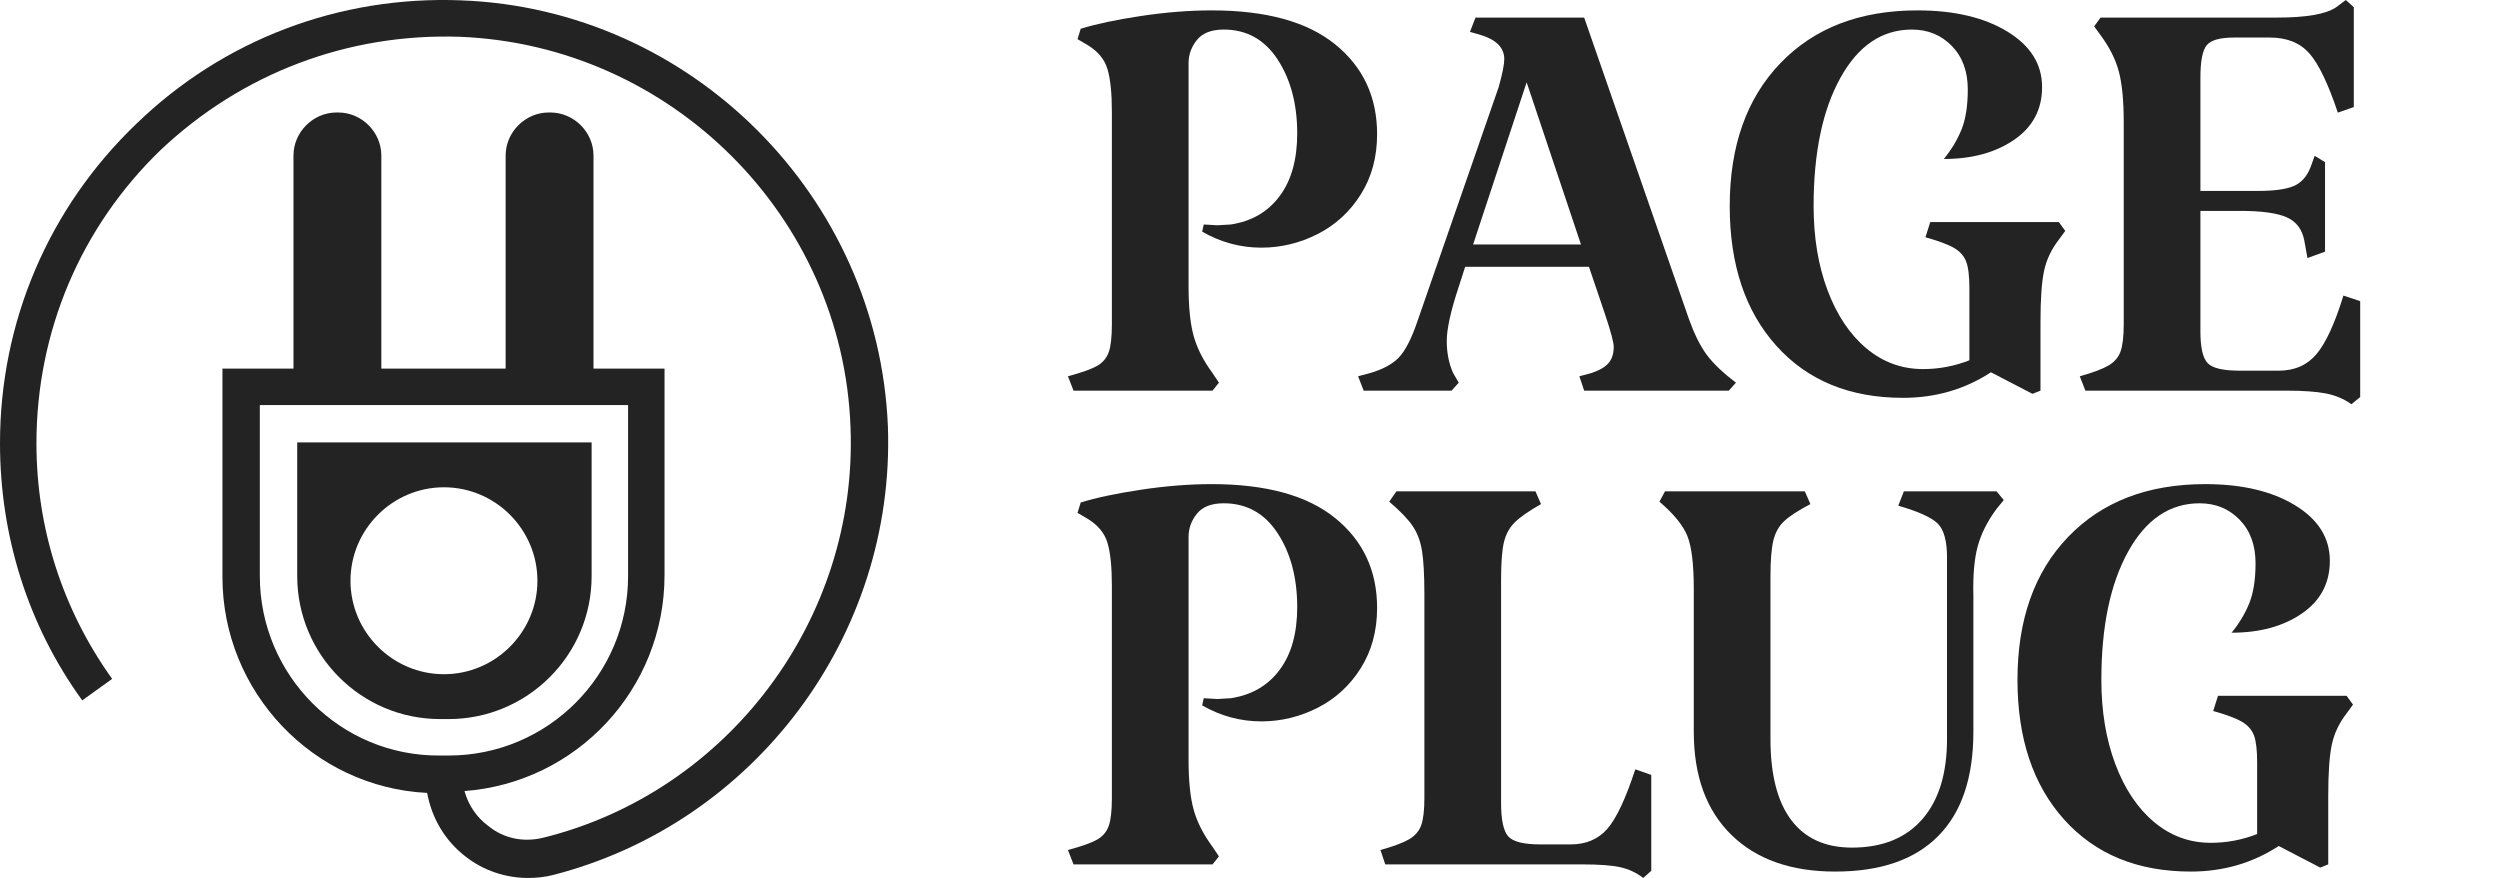
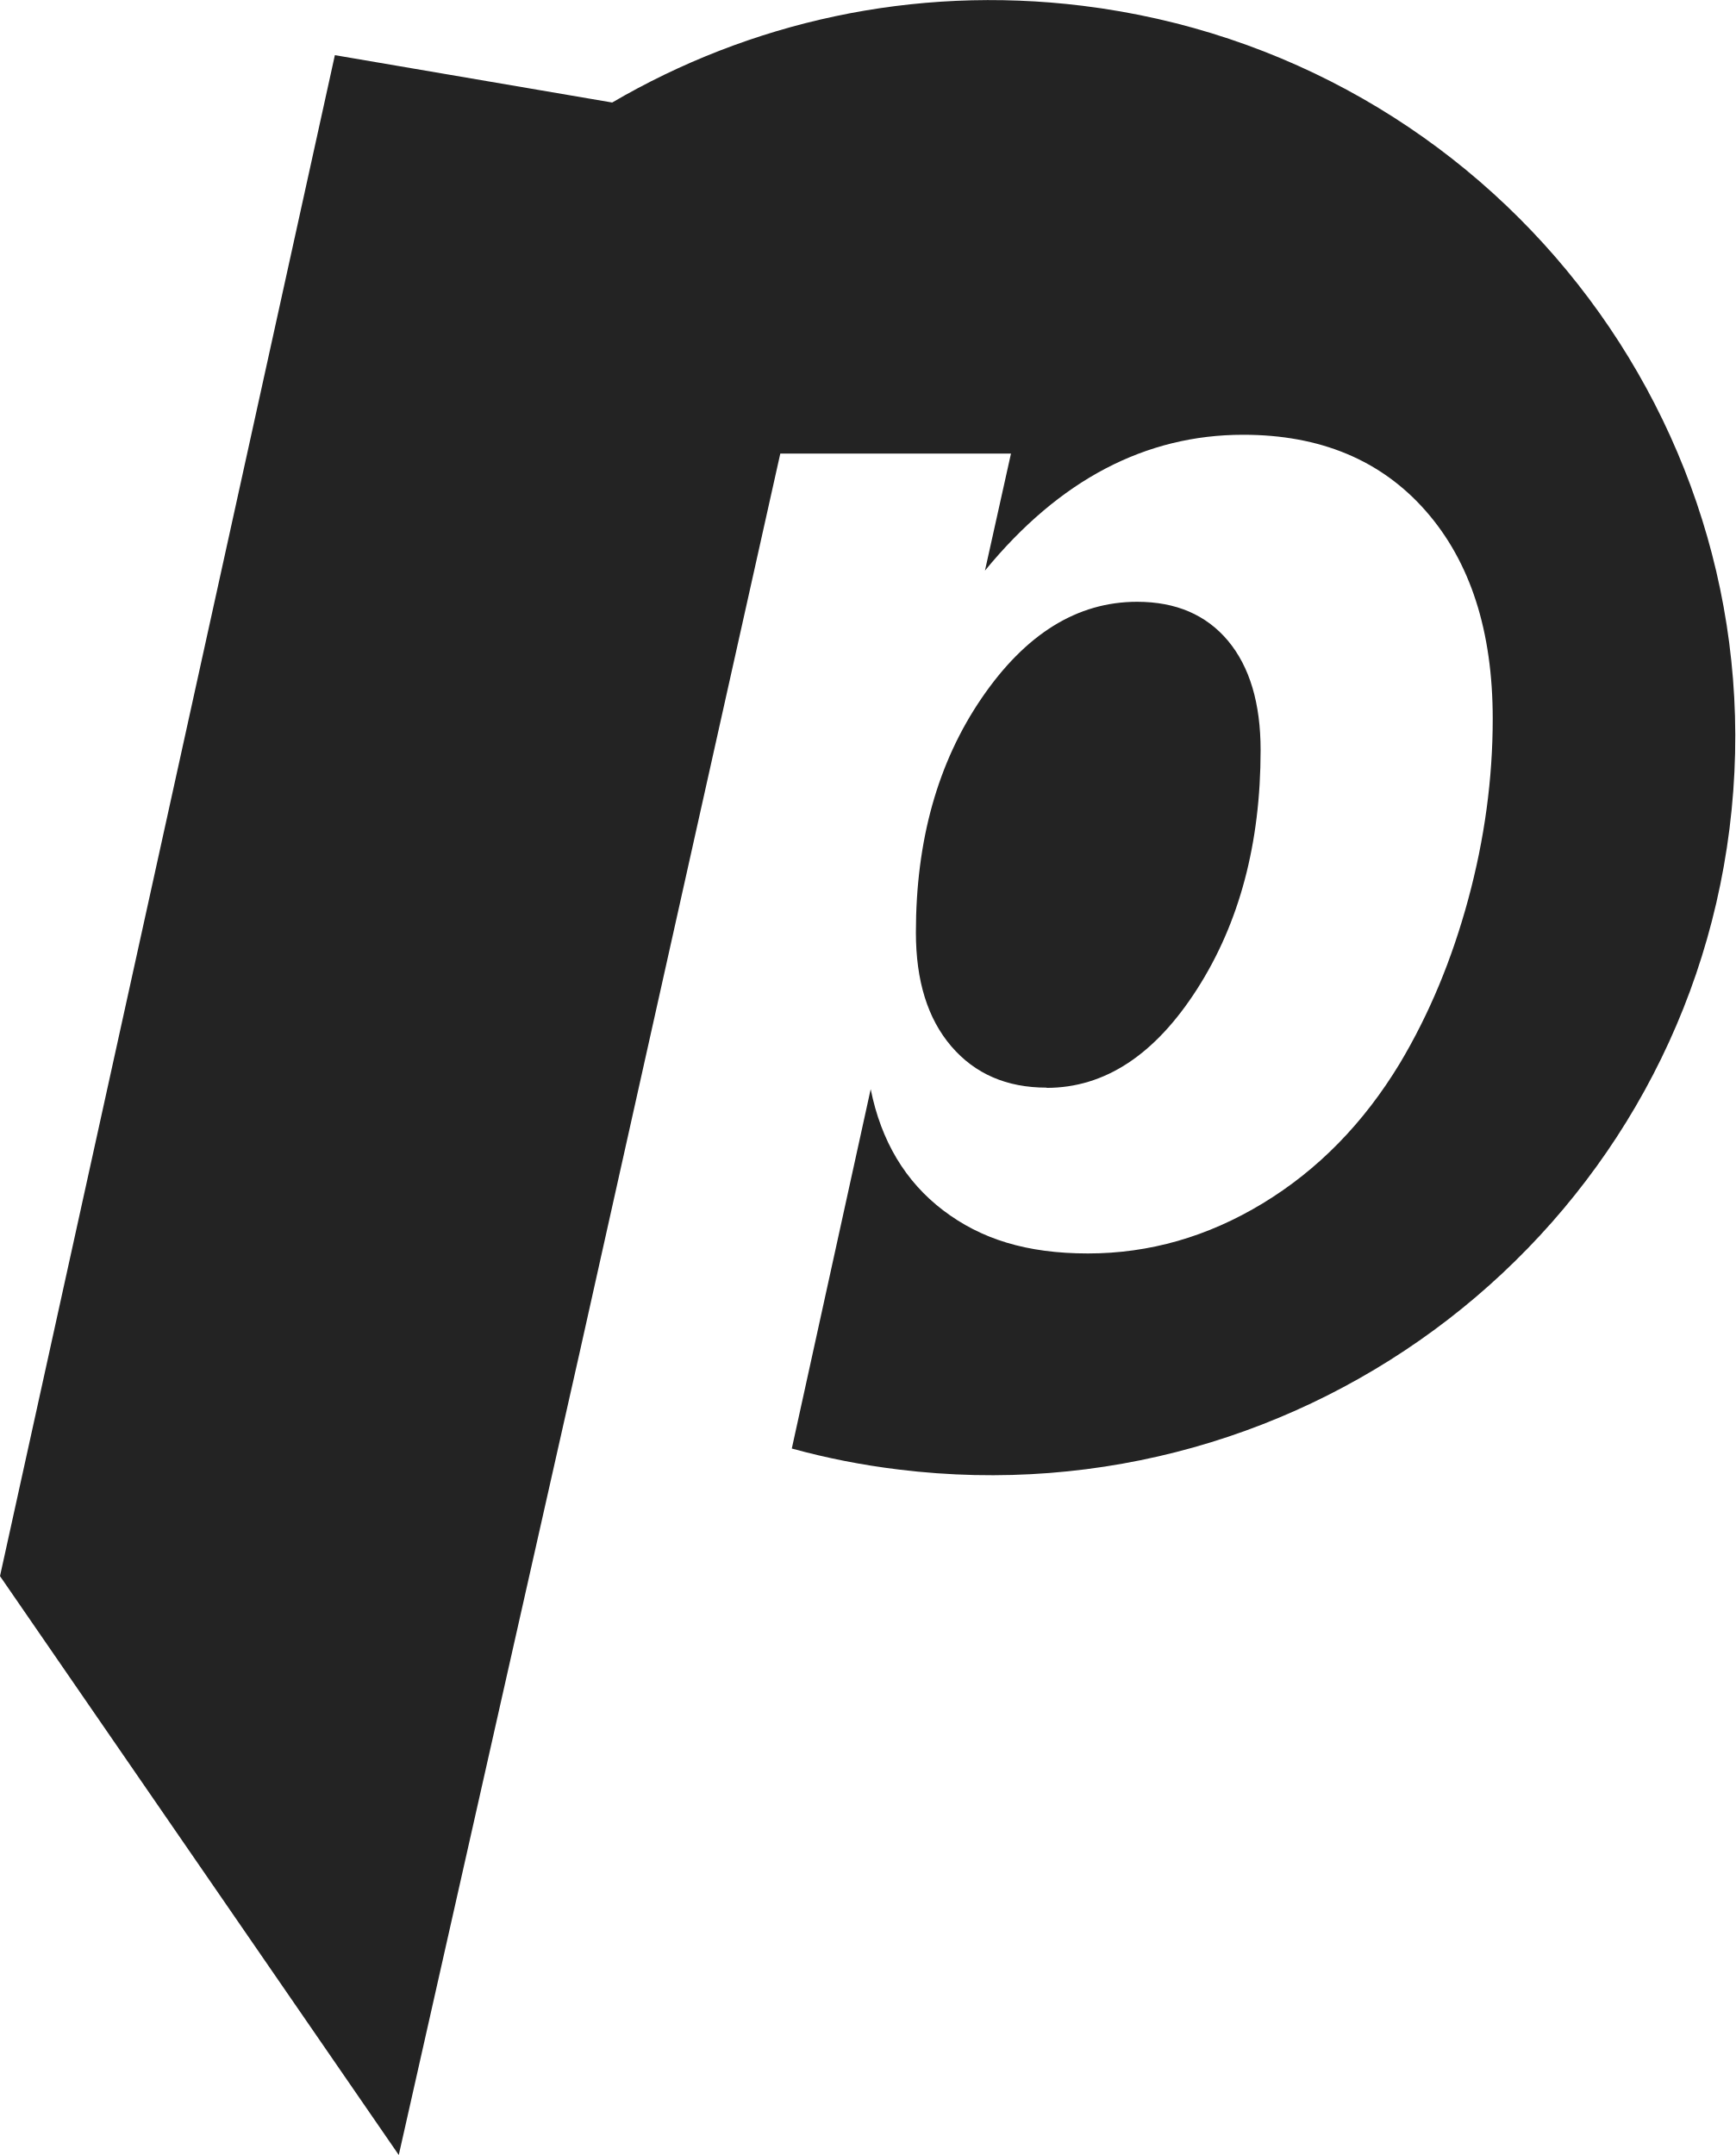
- <svg xmlns="http://www.w3.org/2000/svg" viewBox="-75.59 -25.3 156.47 54.95" version="1.1" style="width: 340px; height: 119.403px; max-height: 100%;">
-   <g transform="translate(-10 -0.85) scale(0.6944444)" fill="#232323">
-     <g id="line1">
-       <path d="M28.188-17.676C29.172-19.236 29.664-21.048 29.664-23.112C29.664-26.472 28.404-29.172 25.884-31.212C23.364-33.252 19.656-34.272 14.760-34.272C12.744-34.272 10.620-34.104 8.388-33.768C6.156-33.432 4.344-33.048 2.952-32.616L2.664-31.680L3.528-31.176C4.488-30.600 5.100-29.868 5.364-28.980C5.628-28.092 5.760-26.808 5.760-25.128L5.760-5.976C5.760-4.824 5.664-3.984 5.472-3.456C5.280-2.928 4.932-2.520 4.428-2.232C3.924-1.944 3.048-1.632 1.800-1.296L2.304 0L14.832 0L15.408-0.720L14.832-1.584C14.016-2.688 13.452-3.792 13.140-4.896C12.828-6.000 12.672-7.512 12.672-9.432L12.672-29.520C12.672-30.288 12.924-30.984 13.428-31.608C13.932-32.232 14.736-32.544 15.840-32.544C17.904-32.544 19.524-31.644 20.700-29.844C21.876-28.044 22.464-25.824 22.464-23.184C22.464-20.832 21.936-18.948 20.880-17.532C19.824-16.116 18.360-15.264 16.488-14.976L15.264-14.904L14.040-14.976L13.896-14.328C15.576-13.368 17.352-12.888 19.224-12.888C21.000-12.888 22.692-13.296 24.300-14.112C25.908-14.928 27.204-16.116 28.188-17.676Z" />
-       <path d="M59.342-3.276C58.766-4.068 58.238-5.136 57.758-6.480L48.326-33.624L38.534-33.624L38.030-32.328L38.822-32.112C40.358-31.680 41.126-30.936 41.126-29.880C41.126-29.400 40.958-28.560 40.622-27.360L33.278-6.192C32.750-4.656 32.198-3.588 31.622-2.988C31.046-2.388 30.182-1.920 29.030-1.584L27.950-1.296L28.454 0L36.374 0L37.022-0.720L36.518-1.584C36.134-2.448 35.942-3.408 35.942-4.464C35.942-5.568 36.302-7.200 37.022-9.360L37.598-11.160L48.758-11.160L50.198-6.912C50.726-5.328 50.990-4.344 50.990-3.960C50.990-3.336 50.834-2.844 50.522-2.484C50.210-2.124 49.694-1.824 48.974-1.584L47.894-1.296L48.326 0L61.358 0L62.006-0.720C60.806-1.632 59.918-2.484 59.342-3.276ZM48.038-13.176L38.318-13.176L43.142-27.792Z" />
-       <path d="M91.685-14.400L91.109-15.192L79.517-15.192L79.085-13.824C80.285-13.488 81.149-13.164 81.677-12.852C82.205-12.540 82.565-12.132 82.757-11.628C82.949-11.124 83.045-10.320 83.045-9.216L83.045-2.736C81.701-2.208 80.309-1.944 78.869-1.944C76.949-1.944 75.245-2.568 73.757-3.816C72.269-5.064 71.105-6.804 70.265-9.036C69.425-11.268 69.005-13.800 69.005-16.632C69.005-21.432 69.809-25.284 71.417-28.188C73.025-31.092 75.173-32.544 77.861-32.544C79.301-32.544 80.501-32.052 81.461-31.068C82.421-30.084 82.901-28.776 82.901-27.144C82.901-25.656 82.709-24.444 82.325-23.508C81.941-22.572 81.413-21.696 80.741-20.880C83.285-20.880 85.397-21.456 87.077-22.608C88.757-23.760 89.597-25.344 89.597-27.360C89.597-29.424 88.553-31.092 86.465-32.364C84.377-33.636 81.677-34.272 78.365-34.272C73.181-34.272 69.065-32.688 66.017-29.520C62.969-26.352 61.445-22.056 61.445-16.632C61.445-11.352 62.849-7.152 65.657-4.032C68.465-0.912 72.269 0.648 77.069 0.648C79.997 0.648 82.637-0.120 84.989-1.656L88.733 0.288L89.453 0L89.453-6.192C89.453-8.256 89.561-9.792 89.777-10.800C89.993-11.808 90.437-12.744 91.109-13.608Z" />
-       <path d="M96.523-28.728C96.811-27.624 96.955-26.112 96.955-24.192L96.955-5.976C96.955-4.872 96.859-4.056 96.667-3.528C96.475-3.000 96.115-2.580 95.587-2.268C95.059-1.956 94.195-1.632 92.995-1.296L93.499 0L111.571 0C113.107 0 114.307 0.084 115.171 0.252C116.035 0.420 116.803 0.744 117.475 1.224L118.267 0.576L118.267-8.064L116.755-8.568C115.987-6.072 115.183-4.320 114.343-3.312C113.503-2.304 112.363-1.800 110.923-1.800L107.395-1.800C105.907-1.800 104.947-2.028 104.515-2.484C104.083-2.940 103.867-3.888 103.867-5.328L103.867-16.200L107.467-16.200C109.387-16.200 110.779-16.008 111.643-15.624C112.507-15.240 113.035-14.544 113.227-13.536L113.515-11.952L115.099-12.528L115.099-20.592L114.163-21.168L113.803-20.160C113.467-19.296 112.951-18.720 112.255-18.432C111.559-18.144 110.491-18.000 109.051-18.000L103.867-18.000L103.867-28.224C103.867-29.712 104.059-30.684 104.443-31.140C104.827-31.596 105.643-31.824 106.891-31.824L110.131-31.824C111.667-31.824 112.855-31.344 113.695-30.384C114.535-29.424 115.387-27.648 116.251-25.056L117.691-25.560L117.691-34.560L116.971-35.208L116.107-34.560C115.195-33.936 113.419-33.624 110.779-33.624L94.867-33.624L94.291-32.832L94.867-32.040C95.683-30.936 96.235-29.832 96.523-28.728Z" />
-     </g>
-   </g>
-   <g transform="translate(-10 28.8) scale(0.6944444)" fill="#232323">
-     <g id="line2">
-       <path d="M28.188-17.676C29.172-19.236 29.664-21.048 29.664-23.112C29.664-26.472 28.404-29.172 25.884-31.212C23.364-33.252 19.656-34.272 14.760-34.272C12.744-34.272 10.620-34.104 8.388-33.768C6.156-33.432 4.344-33.048 2.952-32.616L2.664-31.680L3.528-31.176C4.488-30.600 5.100-29.868 5.364-28.980C5.628-28.092 5.760-26.808 5.760-25.128L5.760-5.976C5.760-4.824 5.664-3.984 5.472-3.456C5.280-2.928 4.932-2.520 4.428-2.232C3.924-1.944 3.048-1.632 1.800-1.296L2.304 0L14.832 0L15.408-0.720L14.832-1.584C14.016-2.688 13.452-3.792 13.140-4.896C12.828-6.000 12.672-7.512 12.672-9.432L12.672-29.520C12.672-30.288 12.924-30.984 13.428-31.608C13.932-32.232 14.736-32.544 15.840-32.544C17.904-32.544 19.524-31.644 20.700-29.844C21.876-28.044 22.464-25.824 22.464-23.184C22.464-20.832 21.936-18.948 20.880-17.532C19.824-16.116 18.360-15.264 16.488-14.976L15.264-14.904L14.040-14.976L13.896-14.328C15.576-13.368 17.352-12.888 19.224-12.888C21.000-12.888 22.692-13.296 24.300-14.112C25.908-14.928 27.204-16.116 28.188-17.676Z" />
-       <path d="M33.710-28.260C33.854-27.372 33.926-26.064 33.926-24.336L33.926-5.976C33.926-4.872 33.830-4.056 33.638-3.528C33.446-3.000 33.086-2.580 32.558-2.268C32.030-1.956 31.166-1.632 29.966-1.296L30.398 0L48.110 0C49.646 0 50.798 0.084 51.566 0.252C52.334 0.420 53.030 0.744 53.654 1.224L54.374 0.576L54.374-8.064L52.934-8.568C52.070-5.928 51.230-4.140 50.414-3.204C49.598-2.268 48.494-1.800 47.102-1.800L44.366-1.800C42.878-1.800 41.918-2.040 41.486-2.520C41.054-3.000 40.838-4.008 40.838-5.544L40.838-25.632C40.838-27.168 40.922-28.296 41.090-29.016C41.258-29.736 41.582-30.336 42.062-30.816C42.542-31.296 43.334-31.848 44.438-32.472L43.934-33.624L31.406-33.624L30.758-32.688C31.718-31.872 32.414-31.152 32.846-30.528C33.278-29.904 33.566-29.148 33.710-28.260Z" />
-       <path d="M80.237-2.556C82.349-4.692 83.405-7.824 83.405-11.952L83.405-24.192C83.357-26.064 83.489-27.564 83.801-28.692C84.113-29.820 84.677-30.936 85.493-32.040L86.141-32.832L85.493-33.624L77.141-33.624L76.637-32.328C78.461-31.800 79.649-31.260 80.201-30.708C80.753-30.156 81.029-29.136 81.029-27.648L81.029-11.304C81.029-8.184 80.285-5.772 78.797-4.068C77.309-2.364 75.197-1.512 72.461-1.512C70.061-1.512 68.237-2.340 66.989-3.996C65.741-5.652 65.117-8.088 65.117-11.304L65.117-25.920C65.117-27.360 65.201-28.440 65.369-29.160C65.537-29.880 65.861-30.468 66.341-30.924C66.821-31.380 67.613-31.896 68.717-32.472L68.213-33.624L55.613-33.624L55.109-32.688C56.405-31.584 57.245-30.552 57.629-29.592C58.013-28.632 58.205-27.048 58.205-24.840L58.205-11.952C58.205-7.968 59.333-4.872 61.589-2.664C63.845-0.456 66.965 0.648 70.949 0.648C75.029 0.648 78.125-0.420 80.237-2.556Z" />
-       <path d="M117.619-14.400L117.043-15.192L105.451-15.192L105.019-13.824C106.219-13.488 107.083-13.164 107.611-12.852C108.139-12.540 108.499-12.132 108.691-11.628C108.883-11.124 108.979-10.320 108.979-9.216L108.979-2.736C107.635-2.208 106.243-1.944 104.803-1.944C102.883-1.944 101.179-2.568 99.691-3.816C98.203-5.064 97.039-6.804 96.199-9.036C95.359-11.268 94.939-13.800 94.939-16.632C94.939-21.432 95.743-25.284 97.351-28.188C98.959-31.092 101.107-32.544 103.795-32.544C105.235-32.544 106.435-32.052 107.395-31.068C108.355-30.084 108.835-28.776 108.835-27.144C108.835-25.656 108.643-24.444 108.259-23.508C107.875-22.572 107.347-21.696 106.675-20.880C109.219-20.880 111.331-21.456 113.011-22.608C114.691-23.760 115.531-25.344 115.531-27.360C115.531-29.424 114.487-31.092 112.399-32.364C110.311-33.636 107.611-34.272 104.299-34.272C99.115-34.272 94.999-32.688 91.951-29.520C88.903-26.352 87.379-22.056 87.379-16.632C87.379-11.352 88.783-7.152 91.591-4.032C94.399-0.912 98.203 0.648 103.003 0.648C105.931 0.648 108.571-0.120 110.923-1.656L114.667 0.288L115.387 0L115.387-6.192C115.387-8.256 115.495-9.792 115.711-10.800C115.927-11.808 116.371-12.744 117.043-13.608Z" />
-     </g>
-   </g>
-   <g transform="translate(-75.88254 -25.92232) scale(0.5849717)" id="logomark">
-     <g fill="#232323">
-       <path d="M48.5 78c8.4 0 15.3-6.8 15.3-15.3V48.4H32.3v14.3c0 8.4 6.8 15.3 15.3 15.3h.9zM38 63.2c0-5.5 4.5-10 10-10s10 4.5 10 10-4.5 10-10 10-10-4.5-10-10z" />
-       <path d="M95.5 46.7c-1-24.6-21-44.7-45.7-45.6-13-.5-25.4 4.2-34.7 13.2C5.7 23.3.5 35.5.5 48.5c0 9.9 3 19.5 8.8 27.5l3.2-2.3c-5.3-7.4-8.1-16.1-8.1-25.2 0-11.9 4.7-23.1 13.3-31.4 8.7-8.2 20-12.5 32-12.1 22.6.9 41 19.2 41.8 41.8.8 20.5-13.1 39-32.9 43.9-2.1.5-4.2.1-5.9-1.3-1.2-.9-2.1-2.2-2.5-3.7 12-.9 21.4-10.9 21.4-23.1V40.5H64V17.7c0-2.5-2.1-4.6-4.6-4.6h-.2c-2.5 0-4.6 2.1-4.6 4.6v22.8H41.3V17.7c0-2.5-2.1-4.6-4.6-4.6h-.2c-2.5 0-4.6 2.1-4.6 4.6v22.8h-7.6v22.3c0 12.3 9.7 22.5 21.9 23.1.5 2.7 1.9 5.1 4.1 6.8 1.9 1.5 4.3 2.3 6.7 2.3.9 0 1.8-.1 2.6-.3 21.6-5.5 36.7-25.6 35.9-48zm-67.2 16V44.4h39.4v18.3c0 10.6-8.6 19.2-19.2 19.2h-.9c-10.7.1-19.3-8.6-19.3-19.2z" />
-     </g>
-   </g>
+ <svg xmlns="http://www.w3.org/2000/svg" id="_图层_1" data-name="图层 1" viewBox="0 0 144.73 179.73">
+   <defs>
+     <style>
+       .cls-1 {
+         fill: #232323;
+       }
+     </style>
+   </defs>
+   <path class="cls-1" d="m65.08,37.83h19.24l-2.17,9.76c3.11-3.79,6.46-6.63,10.05-8.51,3.59-1.88,7.42-2.82,11.49-2.82,6.43,0,11.51,2.12,15.23,6.36,3.72,4.24,5.58,10.02,5.58,17.33,0,4.99-.68,10.01-2.04,15.04-1.36,5.03-3.26,9.6-5.71,13.7-3.02,4.99-6.83,8.88-11.43,11.67-4.6,2.79-9.46,4.18-14.58,4.18s-8.93-1.2-12.08-3.6c-3.15-2.4-5.17-5.77-6.04-10.1l-6.58,29.97c2.88.79,5.85,1.38,8.91,1.75,34.04,4.19,65.07-19.74,69.3-53.46C148.48,35.39,124.32,4.67,90.27.48c-14.17-1.74-27.8,1.4-39.21,8.07l-23.13-3.95L0,131.45l33.26,48.28,15.08-66.91m38.94-22.09c4.86,0,9.05-2.75,12.57-8.25,3.52-5.5,5.29-12.14,5.29-19.92,0-3.91-.91-6.95-2.72-9.12-1.82-2.17-4.35-3.25-7.58-3.25-4.99,0-9.31,2.68-12.97,8.04-3.66,5.36-5.48,11.87-5.48,19.54,0,4.03.98,7.19,2.95,9.49,1.97,2.3,4.62,3.45,7.95,3.45Z" />
</svg>
